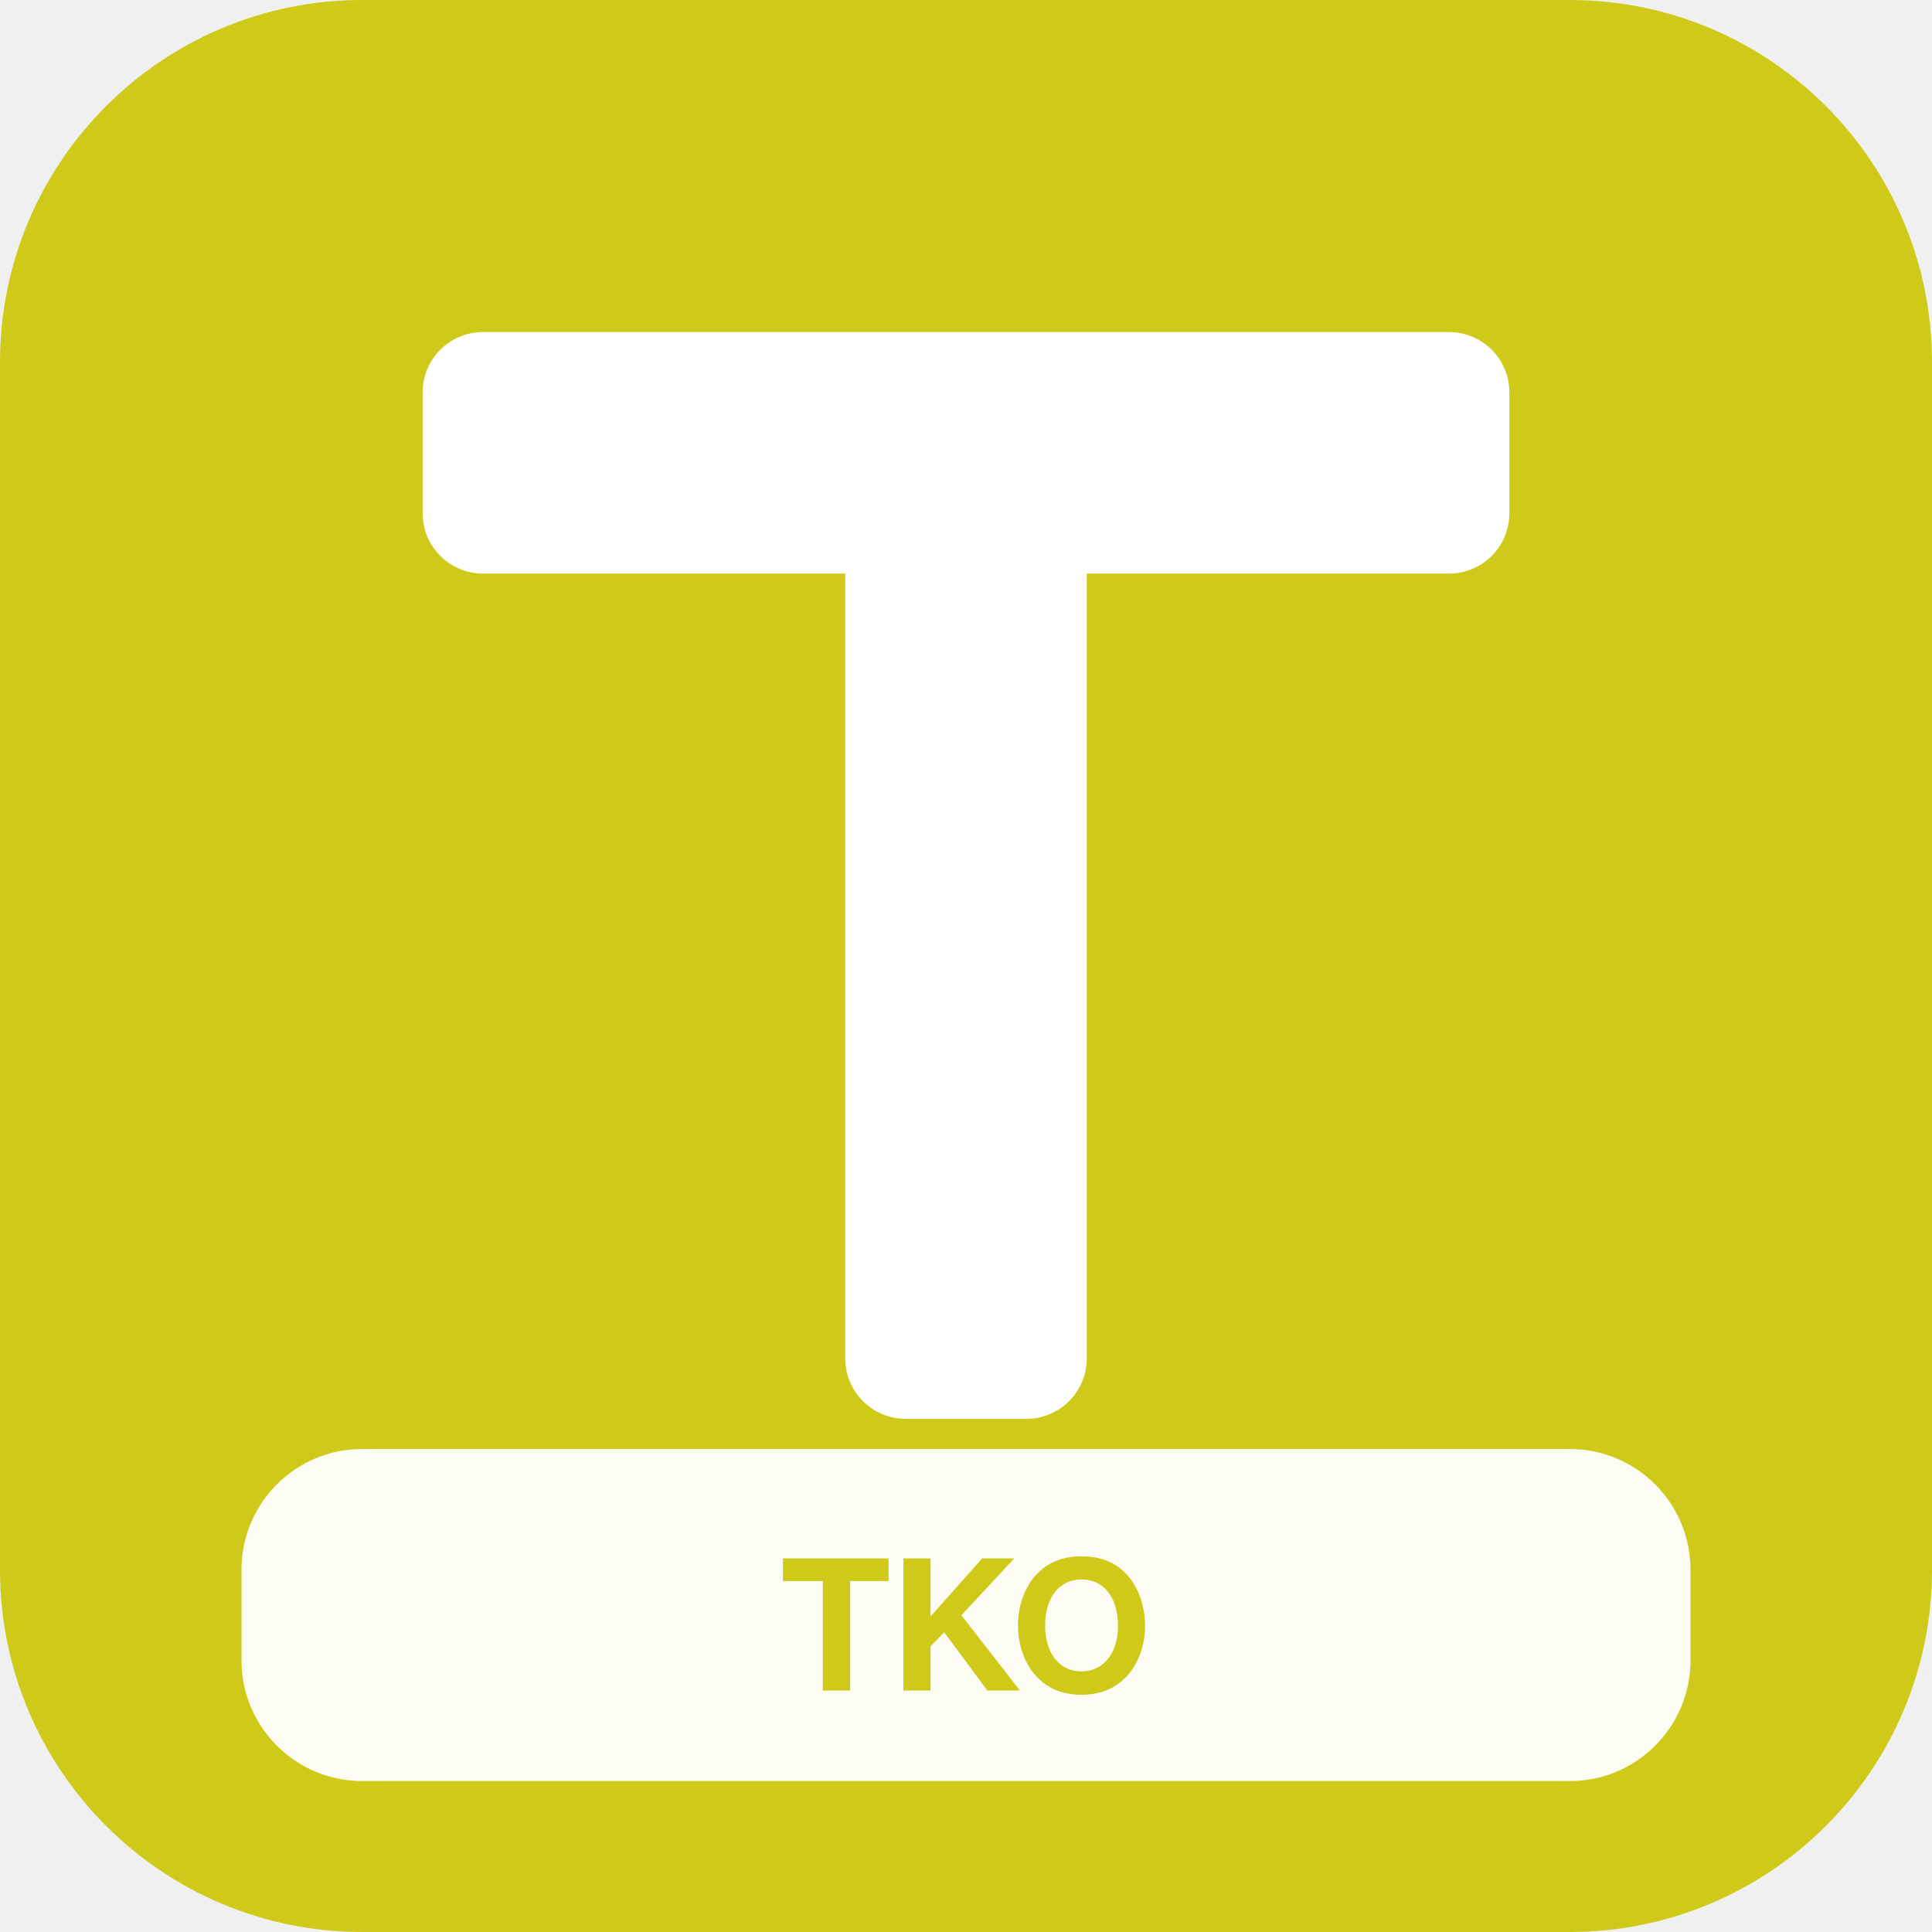
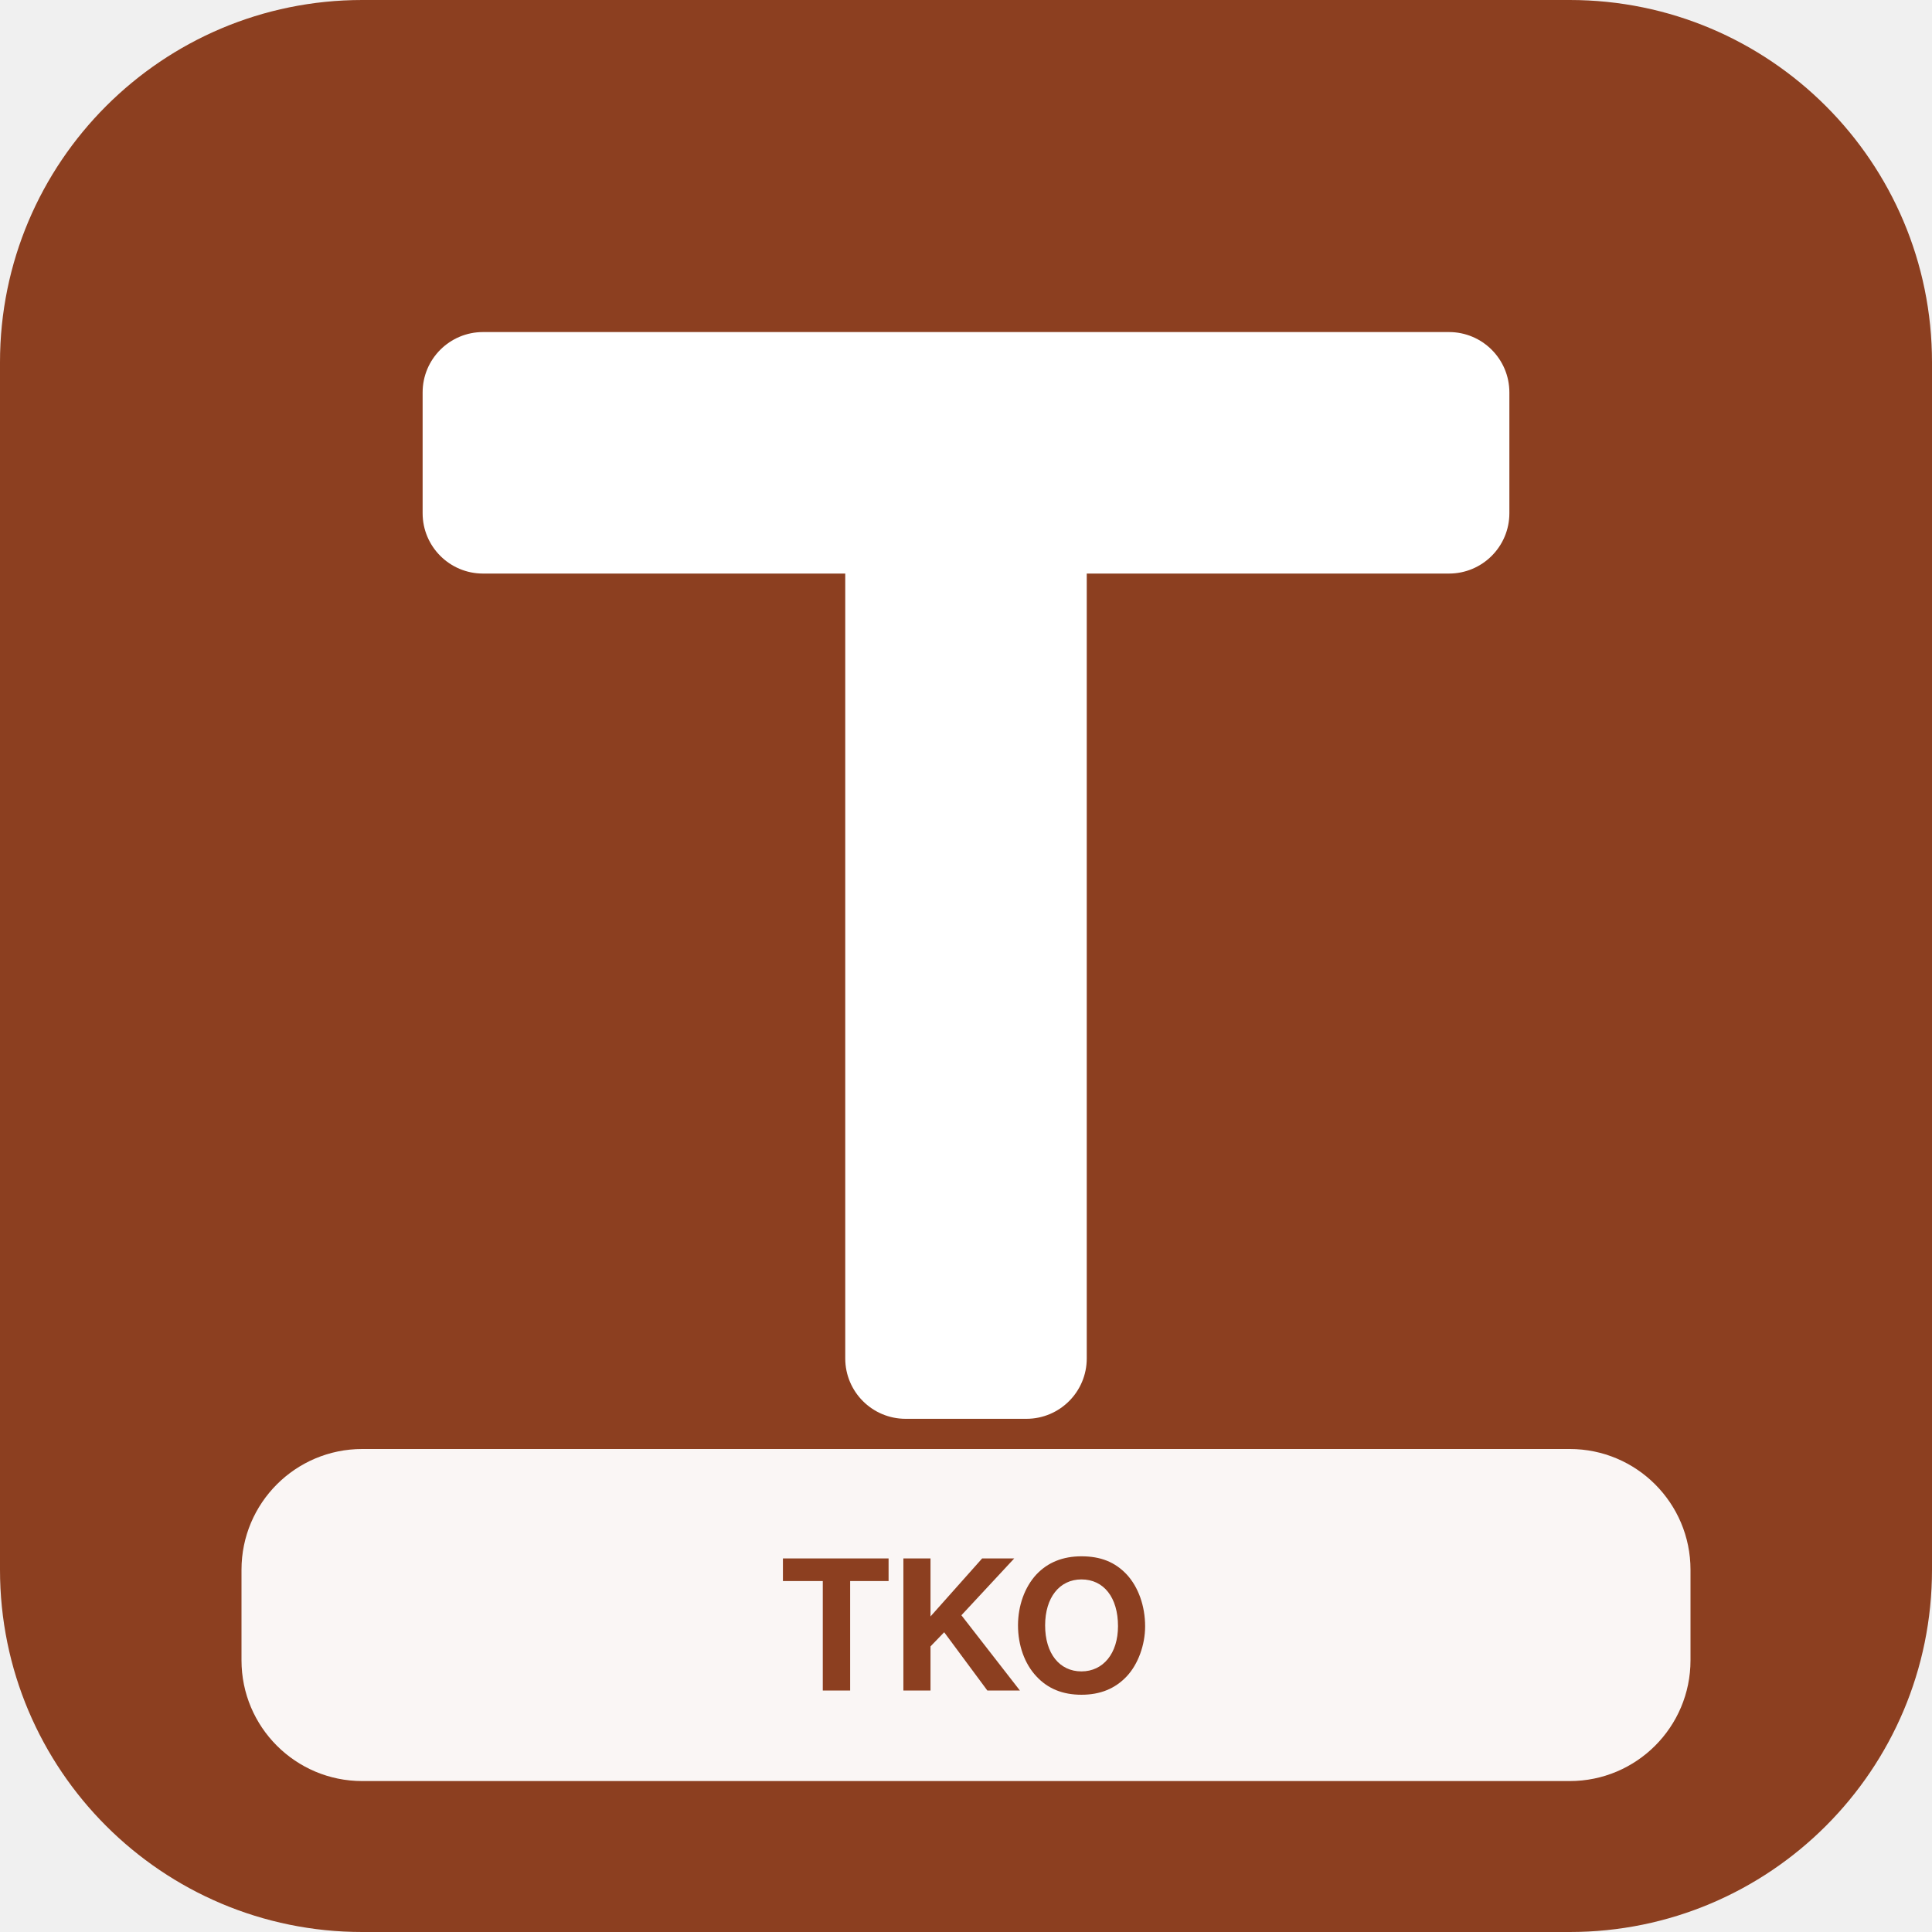
<svg xmlns="http://www.w3.org/2000/svg" width="256" height="256" viewBox="0 0 128 128" role="img" aria-label="Tranvías Colonia">
-   <rect width="128" height="128" rx="24" fill="#CFC919" />
+   <rect width="128" height="128" rx="24" fill="#8C3F20" />
  <g transform="translate(0,-6)">
    <g fill="#FFFFFF">
      <rect x="28" y="28" width="72" height="16" rx="4" />
      <rect x="56" y="40" width="16" height="60" rx="4" />
    </g>
  </g>
  <rect x="16" y="96" width="96" height="22" rx="8" fill="#FFFFFF" opacity="0.95" />
-   <text x="64" y="112" text-anchor="middle" font-family="Segoe UI, Helvetica, Arial, sans-serif" font-size="12" font-weight="700" fill="#CFC919">TKO</text>
+   <text x="64" y="112" text-anchor="middle" font-family="Segoe UI, Helvetica, Arial, sans-serif" font-size="12" font-weight="700" fill="#8C3F20">TKO</text>
</svg>
